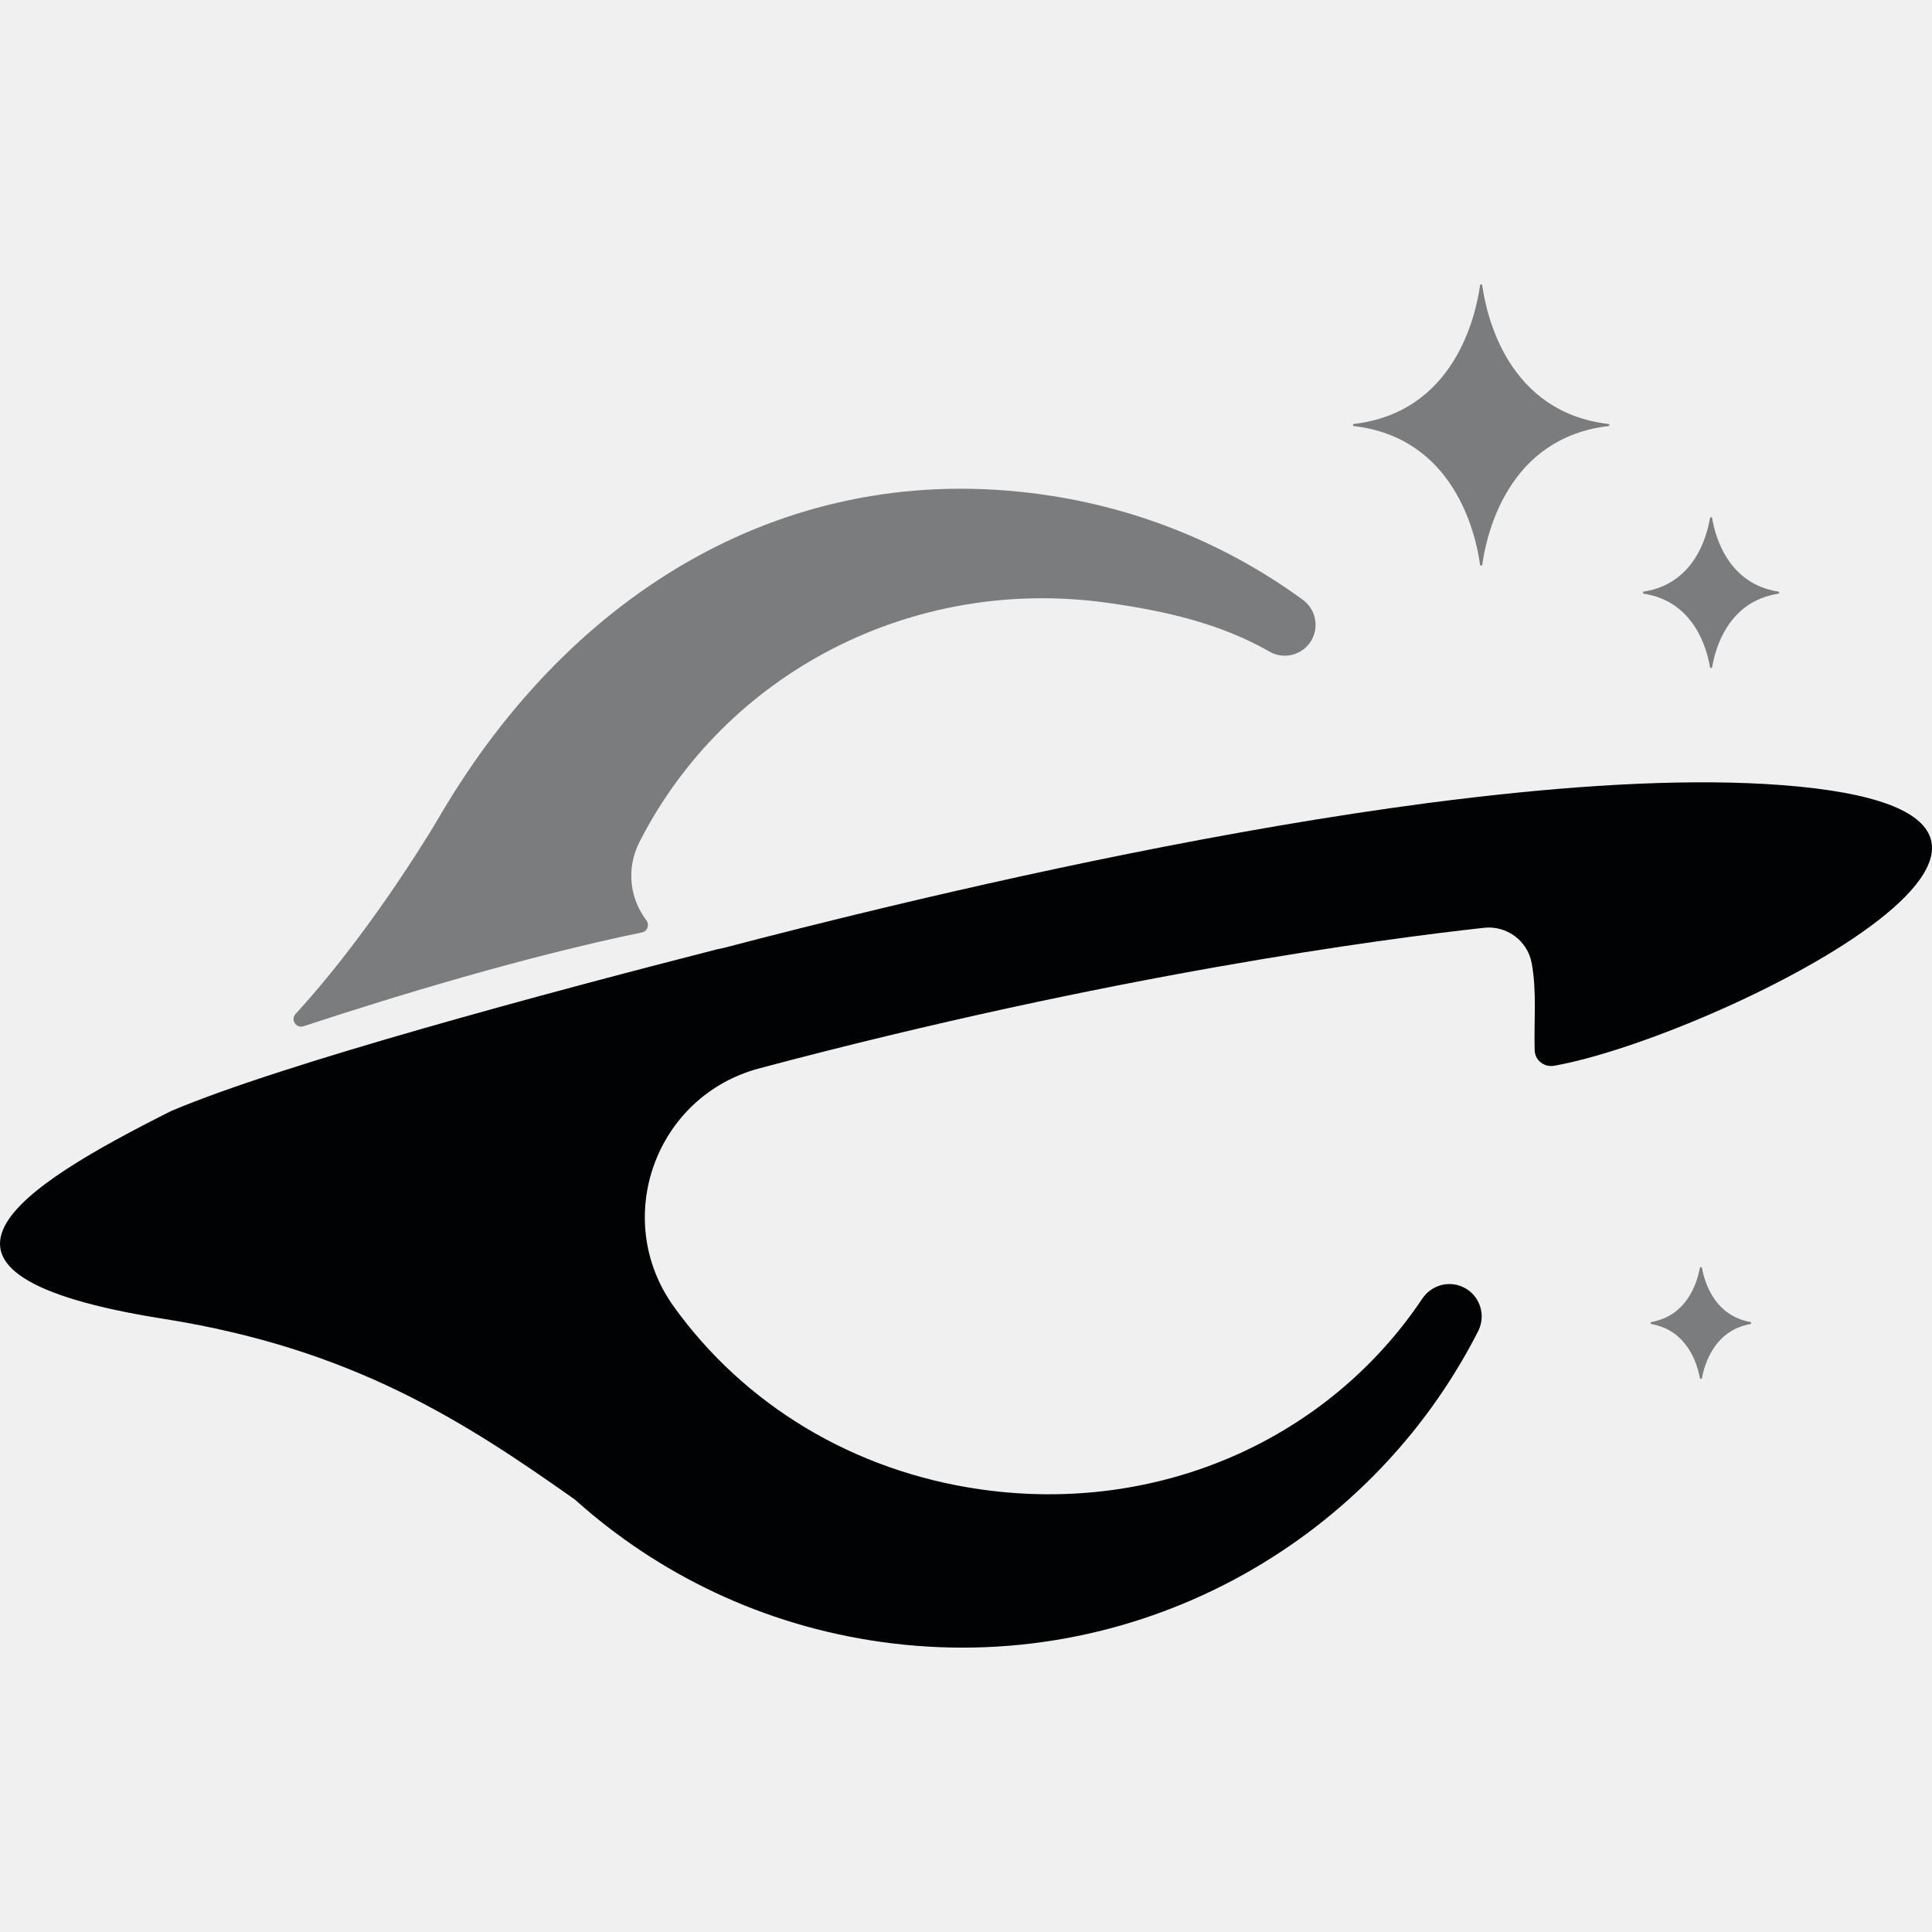
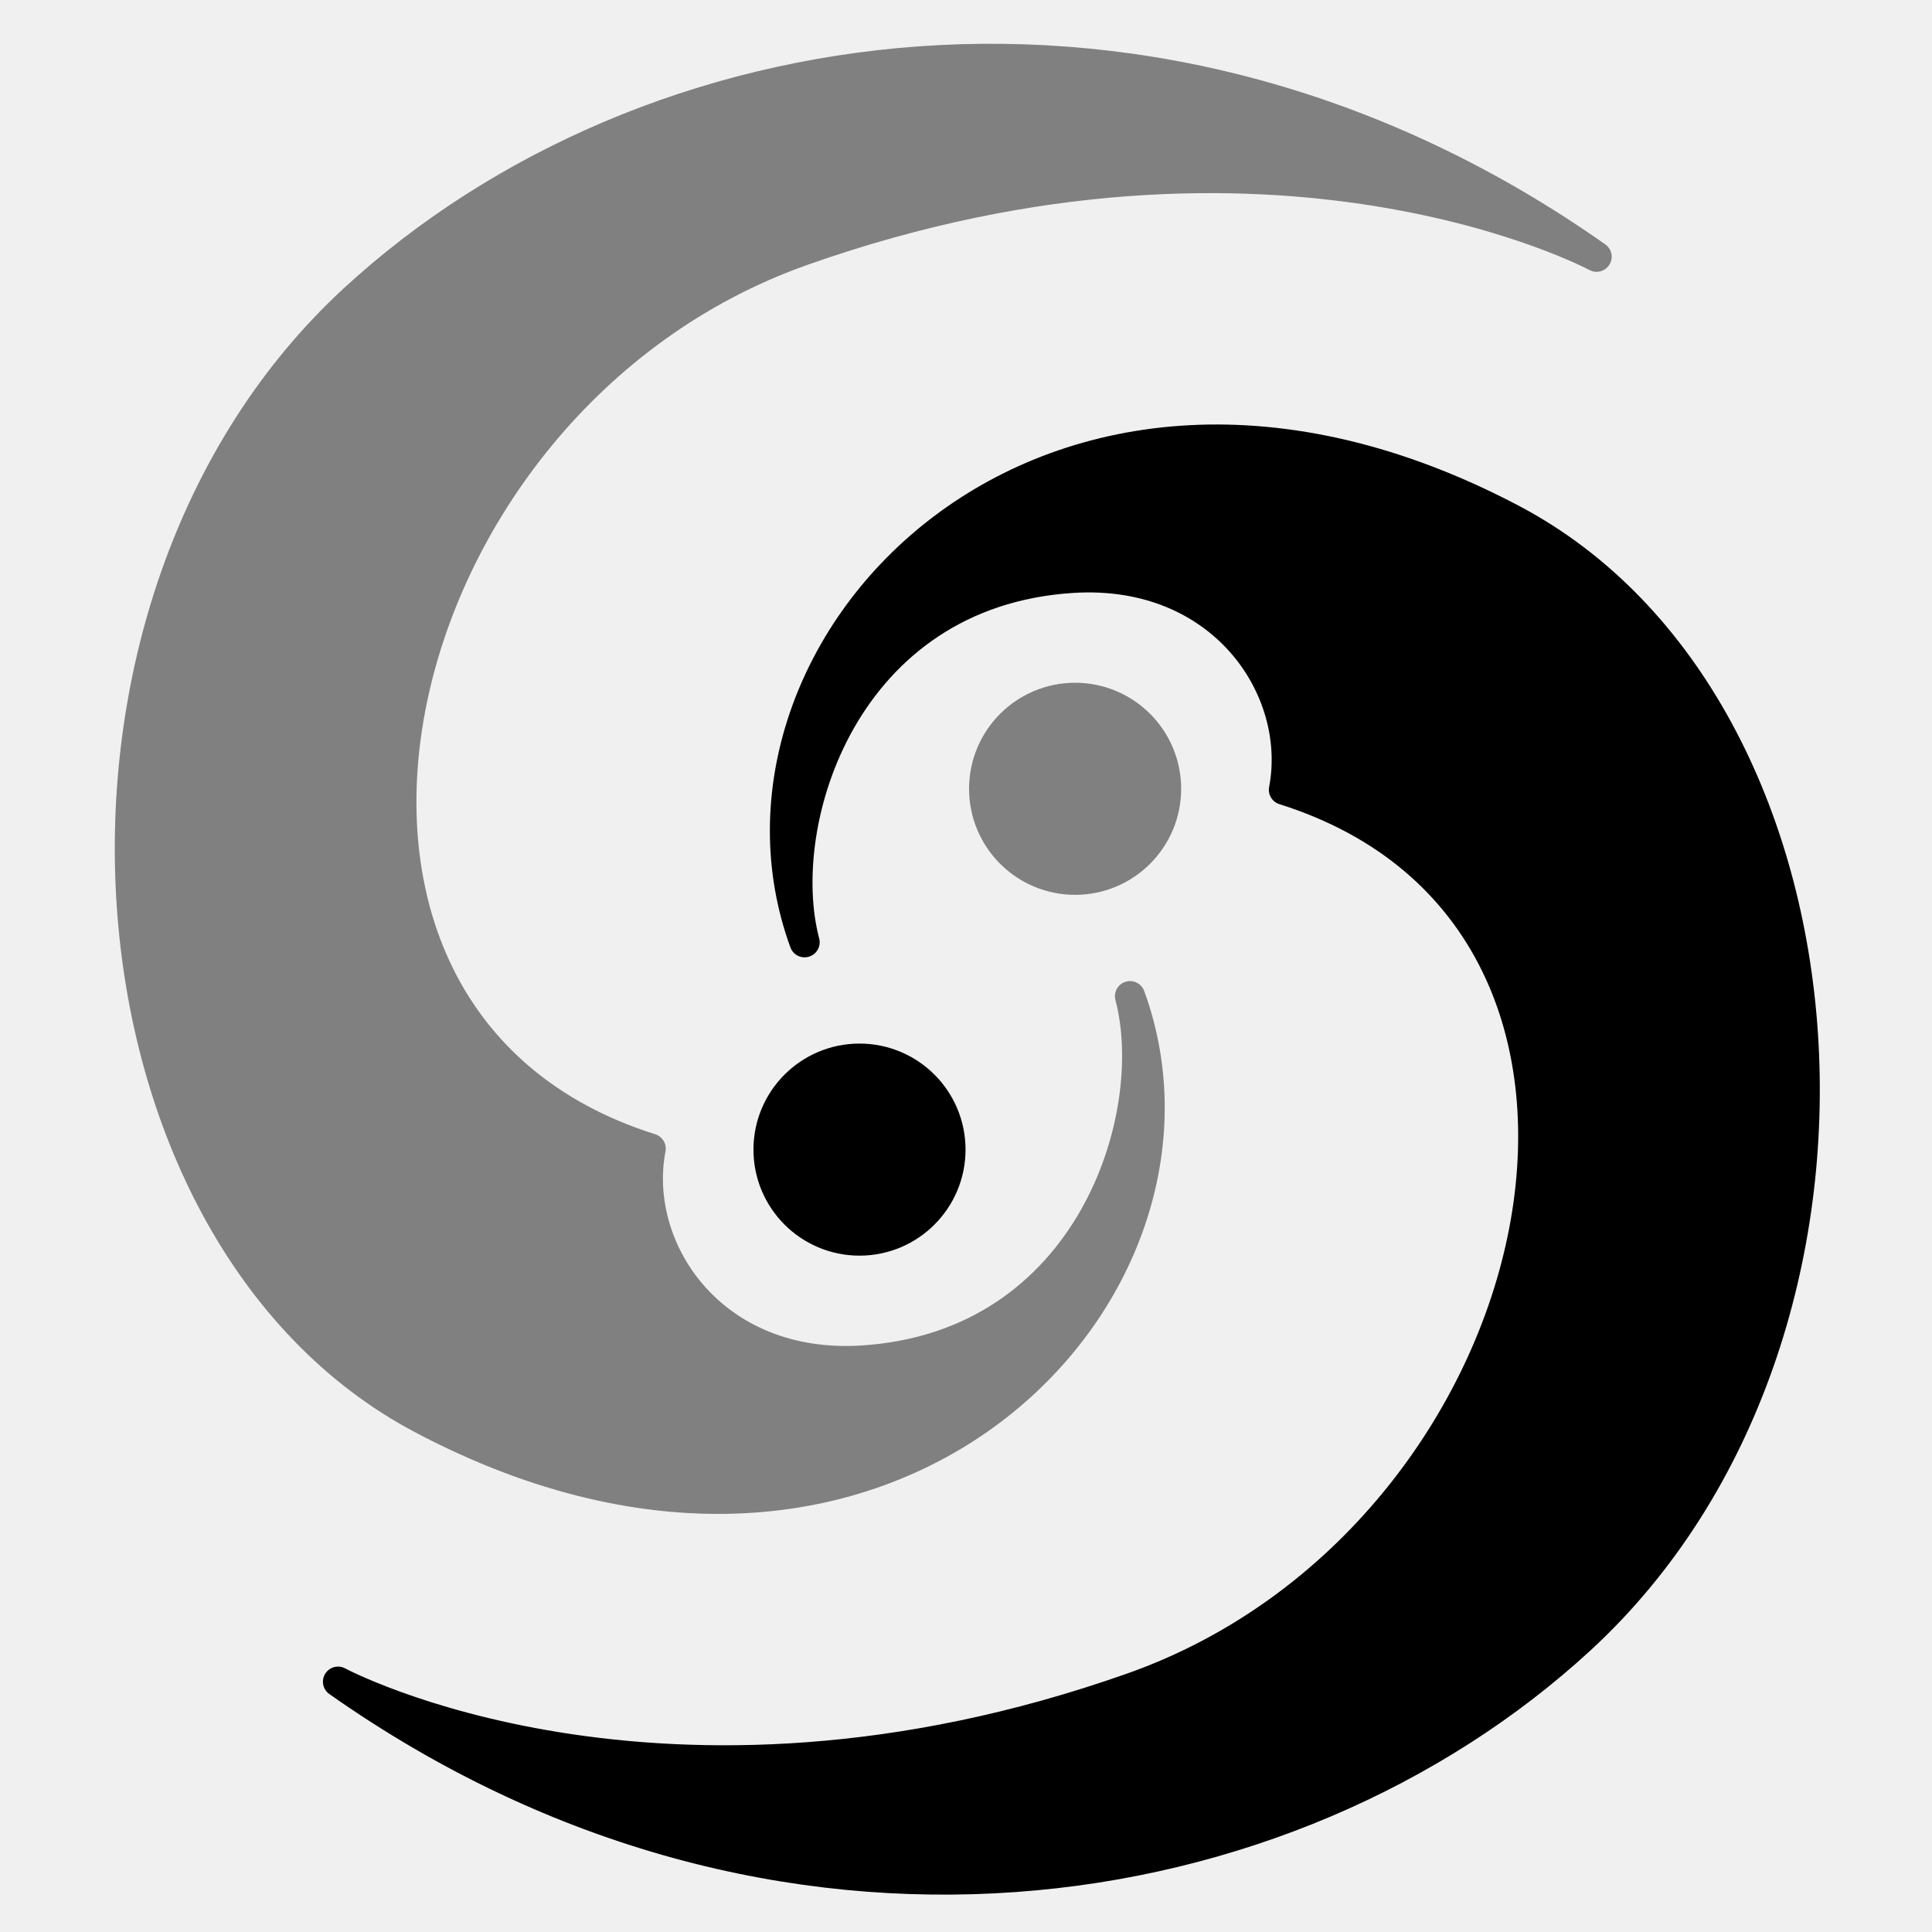
- <svg xmlns="http://www.w3.org/2000/svg" id="Layer_2" data-name="Layer 2" viewBox="0 0 128 128" version="1.1" width="128" height="128">
-   <defs id="defs1">
-     <style id="style1">
-       .cls-1 {
-         fill: #fff;
-       }
- 
-       .cls-2 {
-         fill: #6ae5e1;
-       }
- 
-       .cls-3 {
-         fill: #3b4656;
-       }
-     </style>
-   </defs>
-   <g id="dark-4" transform="matrix(0.08939103,0,0,0.08939103,-3.899948e-4,18.83944)">
-     <path class="cls-2" d="m 475.79,480.32 c -86.73,17.9 -182.84,47.16 -250.83,69.53 -5.5,1.81 -9.8,-4.87 -5.89,-9.13 60.07,-65.44 108.05,-148.67 108.05,-148.67 96.79,-164.04 256.76,-262.84 445.51,-236.29 72.29,10.17 137.85,37.79 192.94,78.01 11.05,8.07 12.75,23.9 3.52,34 -4.45,4.87 -10.63,7.45 -16.89,7.45 -3.82,0 -7.66,-0.96 -11.16,-2.96 C 905.11,251.68 864.76,242.2 821.3,236.08 674.89,215.49 537.25,289.19 474.05,413.1 c -10.51,20.6 -6.82,42.54 5.03,58.29 2.5,3.32 0.78,8.1 -3.29,8.94 z" id="path1" style="fill:#7b7c7d;fill-opacity:1" />
-     <path class="cls-3" d="m 1151.76,579.16 c -7.27,1.28 -14.11,-4.09 -14.33,-11.48 -0.63,-21.91 1.71,-43.51 -2.22,-64.64 -3.08,-16.6 -18.52,-27.99 -35.31,-26.16 l -0.57,0.07 c -73,8.06 -275.36,34.58 -536.62,104.13 -77.07,20.51 -109.86,111.75 -63.34,176.52 51.67,71.96 132.35,122.14 228.17,135.62 132.09,18.58 257.01,-37.58 326.59,-141.44 6.04,-9.03 17.25,-13.06 27.57,-9.65 10.22,3.37 16.47,12.84 16.47,22.82 0,3.66 -0.84,7.38 -2.63,10.9 -80.84,158.87 -256.15,256.54 -442.55,230.31 -87.67,-12.33 -165.46,-50.36 -226.74,-105.39 -0.05,-0.04 -0.11,-0.09 -0.17,-0.13 C 344.72,843.18 261.73,788.92 121.54,766.76 -88.91,733.49 14.95,668.95 126.72,612.74 c 82.29,-35.04 281.44,-88.35 405.1,-120 1.75,-0.29 3.52,-0.67 5.29,-1.13 16.96,-4.44 35.79,-9.29 56.17,-14.41 11.83,-2.95 21.61,-5.37 28.86,-7.16 1.02,-0.25 1.98,-0.49 2.89,-0.71 3.47,-0.85 6.21,-1.52 8.16,-1.99 0.31,-0.08 0.63,-0.16 0.95,-0.24 0.3,-0.07 0.58,-0.14 0.82,-0.2 0.22,-0.05 0.44,-0.1 0.66,-0.16 0.16,-0.04 0.33,-0.08 0.5,-0.12 0.11,-0.03 0.22,-0.05 0.34,-0.08 0.13,-0.03 0.19,-0.05 0.19,-0.05 118.77,-28.85 275.31,-62.84 421.88,-82.11 11.37,-1.49 22.68,-2.86 33.89,-4.16 83.78,-9.75 162.97,-14.06 228.32,-9.08 284.26,21.75 -52.61,187.49 -168.98,208.02 z" id="path2" style="fill:#010203;fill-opacity:1" />
-     <path class="cls-2" d="m 1096.96,0.7 c -3.27,23.29 -19.27,94.08 -93.49,102.76 -0.95,0.11 -0.95,1.47 0,1.58 74.22,8.68 90.24,79.48 93.51,102.76 0.13,0.93 1.47,0.93 1.6,0 3.27,-23.29 19.27,-94.08 93.49,-102.76 0.95,-0.11 0.95,-1.47 0,-1.58 -74.22,-8.68 -90.24,-79.48 -93.51,-102.76 -0.13,-0.93 -1.47,-0.93 -1.6,0 z" id="path3" style="fill:#7b7c7d;fill-opacity:1" />
-     <path class="cls-2" d="m 1267.37,173.28 c -2.44,14.41 -12.09,48.65 -49,54.42 -0.92,0.14 -0.92,1.43 0,1.57 36.91,5.77 46.57,40.02 49.01,54.42 0.15,0.89 1.44,0.89 1.59,0 2.44,-14.41 12.09,-48.65 49,-54.42 0.92,-0.14 0.92,-1.43 0,-1.57 -36.91,-5.77 -46.57,-40.02 -49.01,-54.42 -0.15,-0.89 -1.44,-0.89 -1.59,0 z" id="path4" style="fill:#7b7c7d;fill-opacity:1" />
-     <path class="cls-2" d="m 1259.85,729.09 c -2.11,11.28 -9.63,35.23 -35.8,39.95 -0.89,0.16 -0.89,1.4 0,1.56 26.17,4.72 33.7,28.66 35.81,39.95 0.16,0.88 1.42,0.88 1.59,0 2.11,-11.28 9.63,-35.23 35.8,-39.95 0.89,-0.16 0.89,-1.4 0,-1.56 -26.17,-4.72 -33.7,-28.66 -35.81,-39.95 -0.16,-0.88 -1.42,-0.88 -1.59,0 z" id="path5" style="fill:#7b7c7d;fill-opacity:1" />
+ <svg xmlns="http://www.w3.org/2000/svg" width="32" height="32" viewBox="0 0 32 32" version="1.1" id="svg1">
+   <defs id="defs1" />
+   <g id="layer1">
+     <g id="g27" style="fill:#000000;fill-opacity:1;stroke:#000000;stroke-width:0.5;stroke-dasharray:none;stroke-opacity:1">
+       <g id="g120" style="fill:#000000;fill-opacity:1;stroke:#000000;stroke-width:0.398;stroke-dasharray:none;stroke-opacity:1" transform="matrix(1.256313,0,0,1.256313,-3.890145,-4.253416)">
+         <path style="fill:#000000;fill-opacity:1;stroke:#000000;stroke-width:0.398;stroke-linecap:round;stroke-linejoin:round;stroke-dasharray:none;stroke-opacity:1" d="m 20.024,13.798 c 5.47,1.72 3.638,9.85 -2.003,11.84 -6.23,2.198 -10.468,-0.081 -10.468,-0.081 5.787,4.075 12.535,2.978 16.377,-0.558 4.379,-4.031 3.748,-12.314 -0.896,-14.766 -6.136,-3.24 -10.75,1.685 -9.33,5.575 -0.42,-1.59 0.526,-4.615 3.531,-4.804 1.97,-0.124 3.044,1.458 2.789,2.794 z" id="path3-4" />
+         <circle style="fill:#000000;fill-opacity:1;stroke:#000000;stroke-width:0.796;stroke-linecap:round;stroke-linejoin:round;stroke-dasharray:none;stroke-opacity:1" id="path5-9-0" cx="14.428" cy="18.542" r="1" />
+       </g>
+       <g id="g120-3" style="fill:#808080;fill-opacity:1;stroke:#808080;stroke-width:0.398;stroke-dasharray:none;stroke-opacity:1" transform="matrix(-1.256313,0,0,-1.256313,35.93337,36.35953)">
+         <path style="fill:#808080;fill-opacity:1;stroke:#808080;stroke-width:0.398;stroke-linecap:round;stroke-linejoin:round;stroke-dasharray:none;stroke-opacity:1" d="m 20.024,13.798 c 5.47,1.72 3.638,9.85 -2.003,11.84 -6.23,2.198 -10.468,-0.081 -10.468,-0.081 5.787,4.075 12.535,2.978 16.377,-0.558 4.379,-4.031 3.748,-12.314 -0.896,-14.766 -6.136,-3.24 -10.75,1.685 -9.33,5.575 -0.42,-1.59 0.526,-4.615 3.531,-4.804 1.97,-0.124 3.044,1.458 2.789,2.794 z" id="path3-4-2" />
+         <circle style="fill:#808080;fill-opacity:1;stroke:#808080;stroke-width:0.796;stroke-linecap:round;stroke-linejoin:round;stroke-dasharray:none;stroke-opacity:1" id="path5-9-0-0" cx="14.428" cy="18.542" r="1" />
+       </g>
+     </g>
  </g>
</svg>
